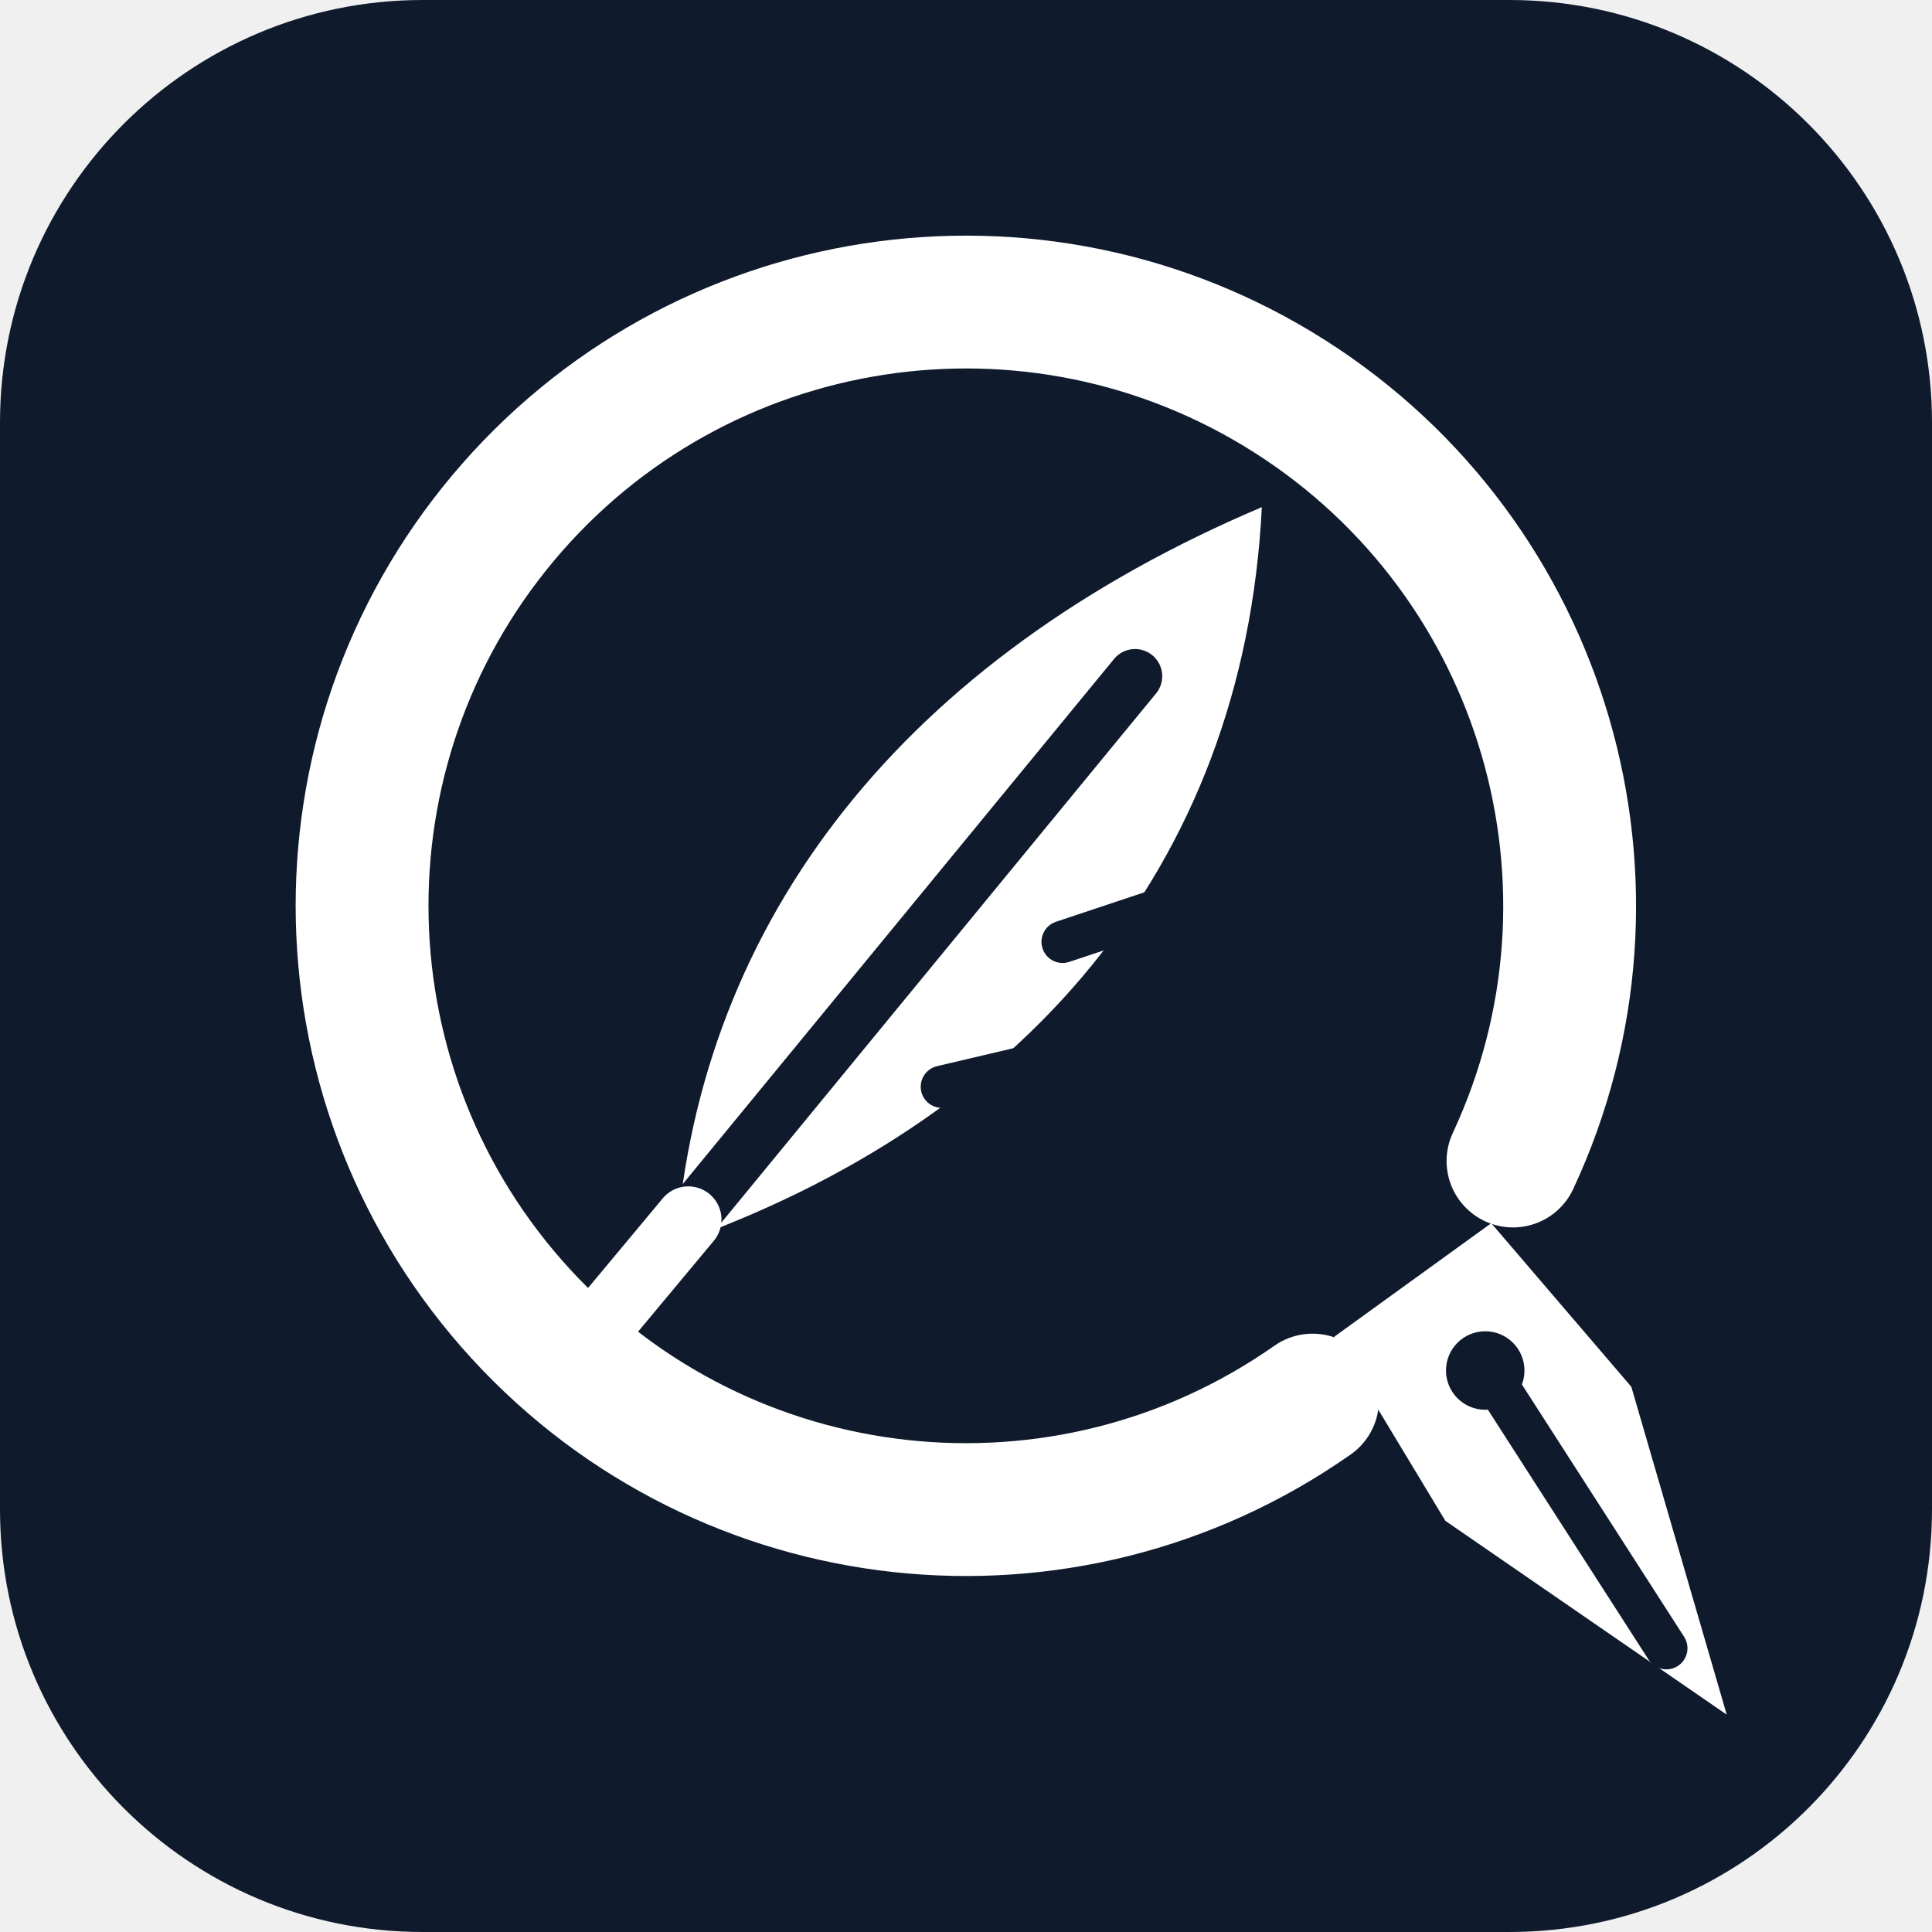
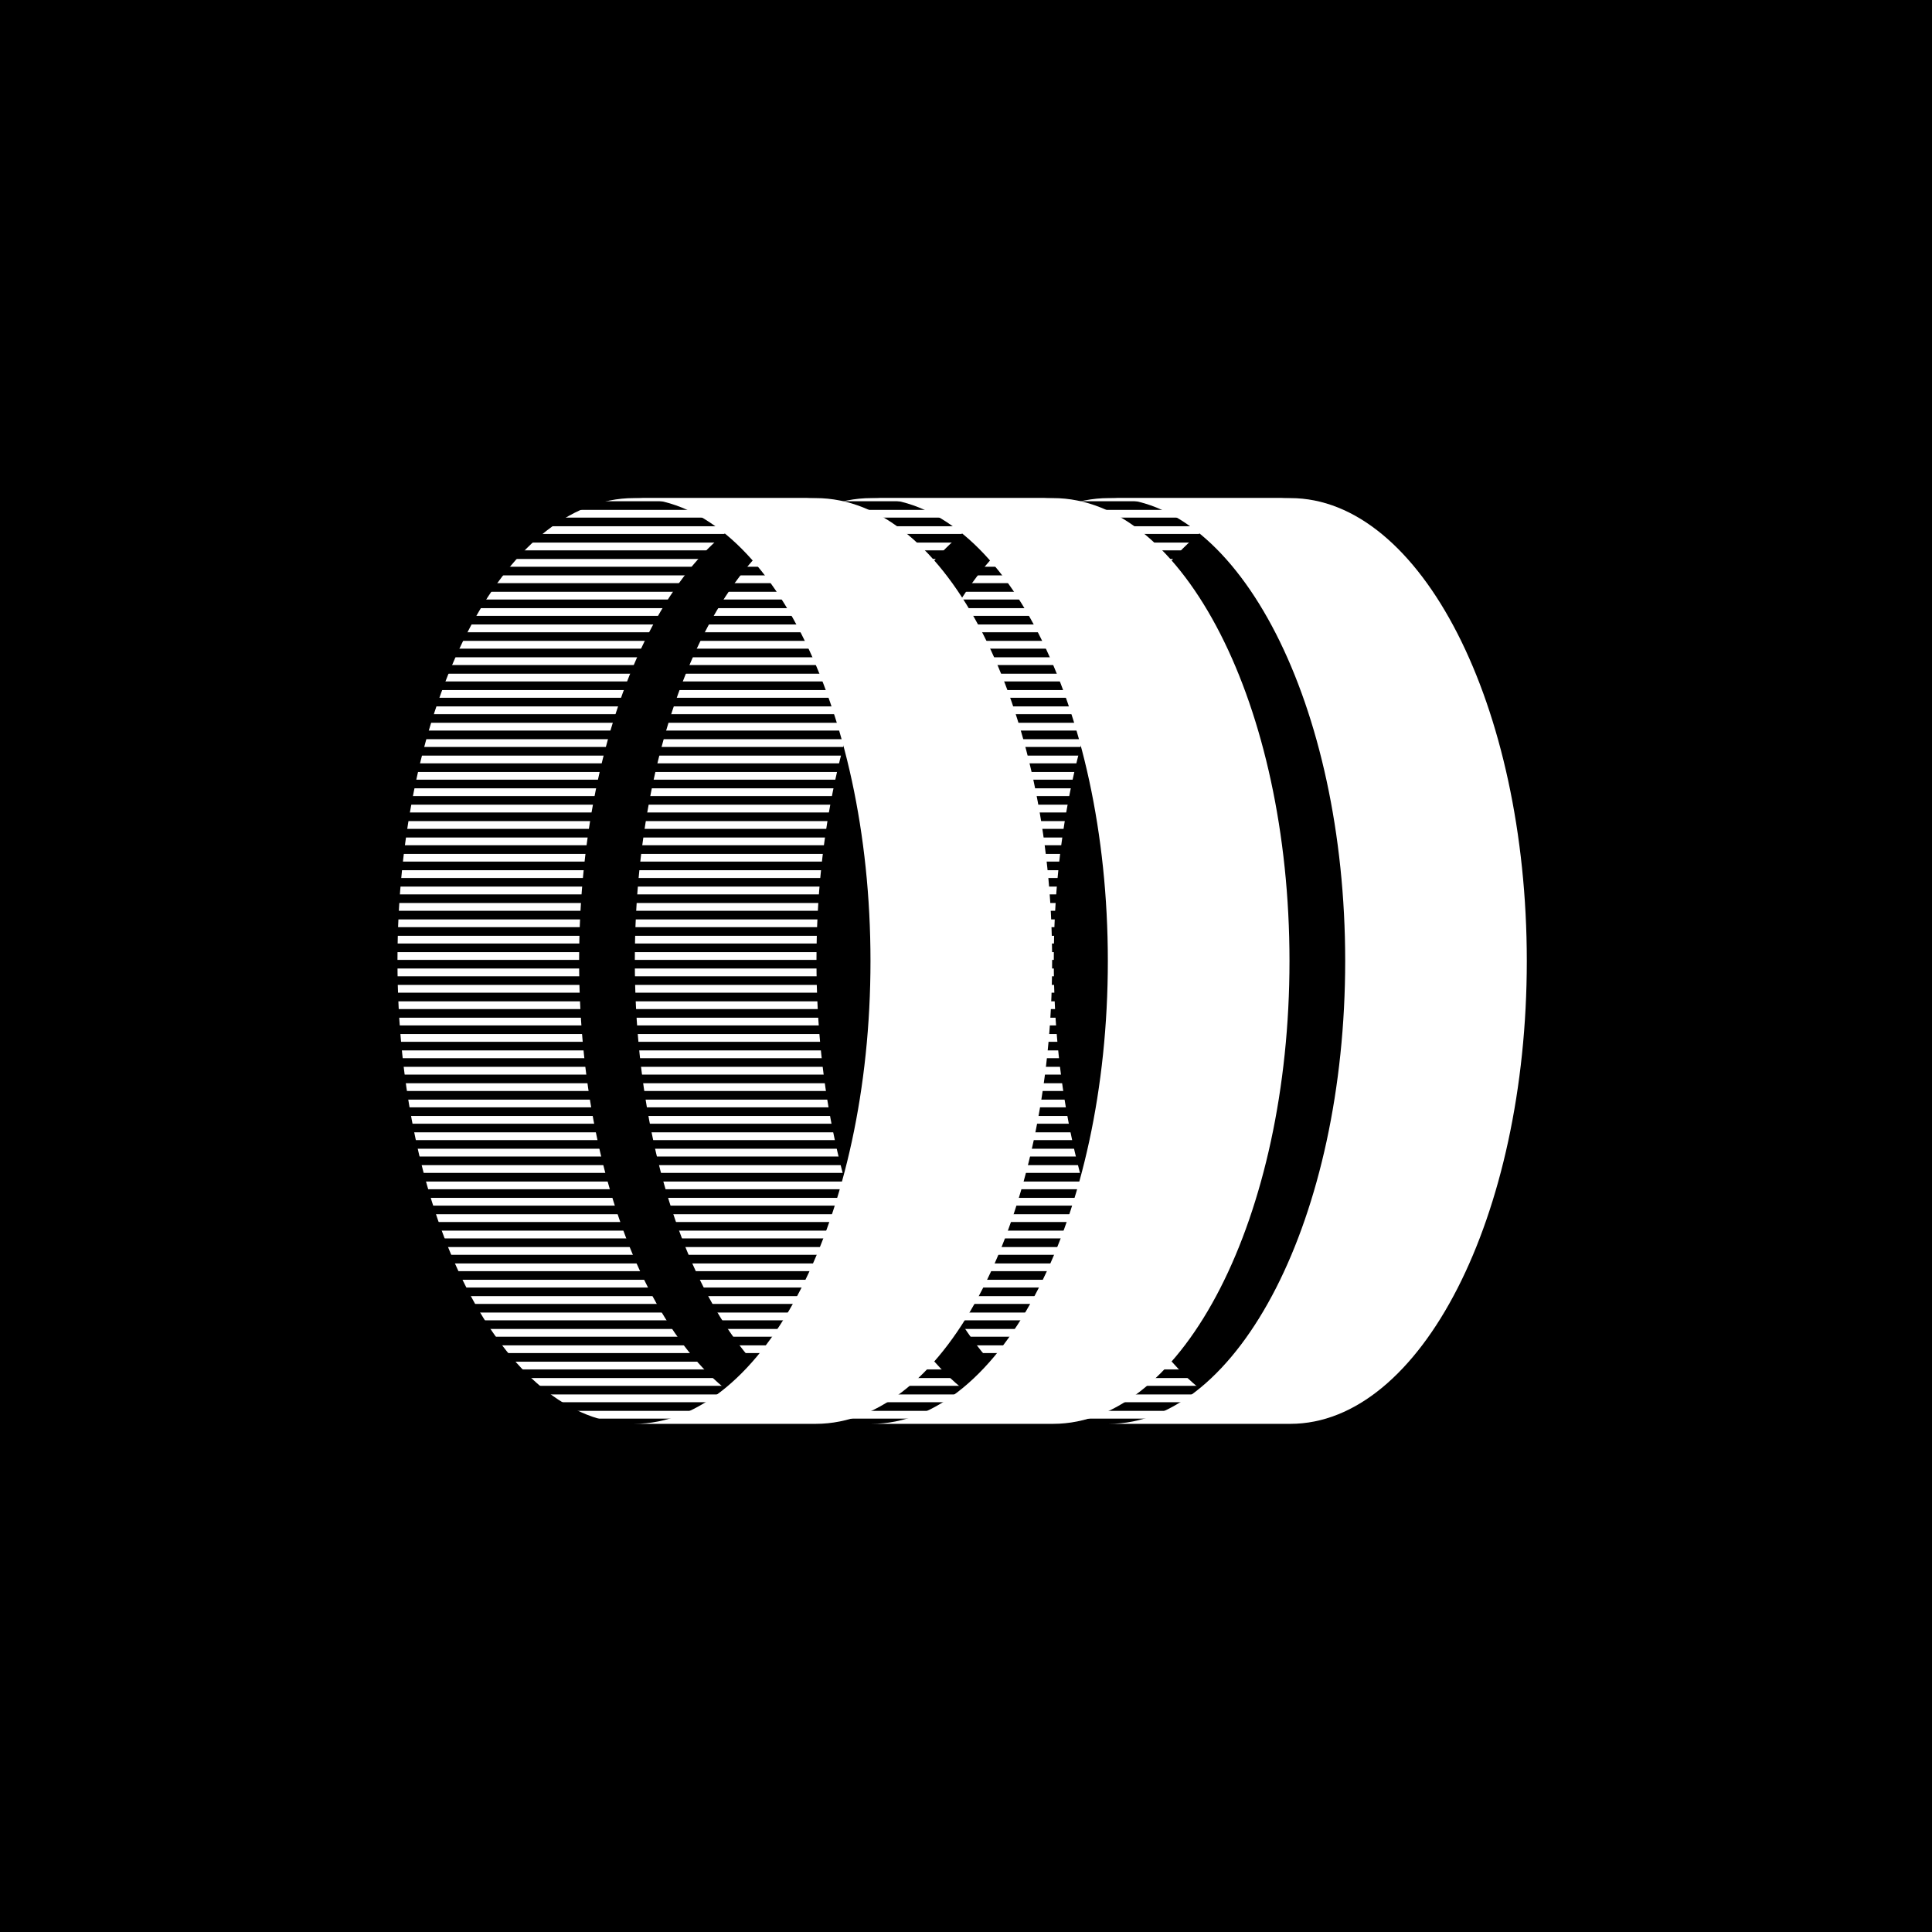
- <svg xmlns="http://www.w3.org/2000/svg" viewBox="0 0 32 32">
-   <rect width="32" height="32" rx="7" fill="#0F1B2D" />
-   <path d="M21.74 23.19 A10 10 0 1 1 25.06 19.23" fill="none" stroke="#fff" stroke-width="2.2" stroke-linecap="round" />
-   <path d="M11.2 20.6 C 11.6 15.2 15 10.9 20.9 8.4 C 20.6 14.4 16.9 18.6 11.2 20.6 Z" fill="#fff" />
-   <path d="M9.6 22.4 L 18.8 11.2" stroke="#0F1B2D" stroke-width="0.9" stroke-linecap="round" />
-   <path d="M9.4 22.6 L 11.4 20.2" stroke="#fff" stroke-width="1.1" stroke-linecap="round" />
-   <path d="M17.6 15.6 L 19.4 15.0 M15.6 18.0 L 17.3 17.6 M14.2 12.6 L 14.5 11.3" stroke="#0F1B2D" stroke-width="0.7" stroke-linecap="round" />
-   <path d="M22.1 22.14 L 24.7 20.26 L 27.02 22.97 L 28.6 28.4 L 23.94 25.19 Z" fill="#fff" />
-   <path d="M24.9 23.1 L 27.6 27.3" stroke="#0F1B2D" stroke-width="0.7" stroke-linecap="round" />
-   <circle cx="24.6" cy="22.7" r="0.65" fill="#0F1B2D" />
+ <svg xmlns="http://www.w3.org/2000/svg" viewBox="0 0 480 480">
+   <defs>
+     <pattern id="hatch" width="480" height="4.07" y="0.5" patternUnits="userSpaceOnUse">
+       <rect width="480" height="1.92" fill="#fff" />
+     </pattern>
+   </defs>
+   <rect width="480" height="480" fill="#000" />
+   <path d="M157.51 123.75A58.76 115 0 0 0 157.51 353.75H202.64A58.76 115 0 0 1 202.64 123.75ZM216.48 123.75A58.76 115 0 0 0 216.48 353.75H261.61A58.76 115 0 0 1 261.61 123.75ZM275.45 123.75A58.76 115 0 0 0 275.45 353.75H320.57A58.76 115 0 0 1 320.57 123.75Z" fill="url(#hatch)" />
+   <path d="M157.51 123.75A58.76 115 0 0 1 157.51 353.75H202.64A58.76 115 0 0 0 202.64 123.75ZM216.48 123.75A58.76 115 0 0 1 216.48 353.75H261.61A58.76 115 0 0 0 261.61 123.75ZM275.45 123.75A58.76 115 0 0 1 275.45 353.75H320.57A58.76 115 0 0 0 320.57 123.75Z" fill="#fff" />
</svg>
